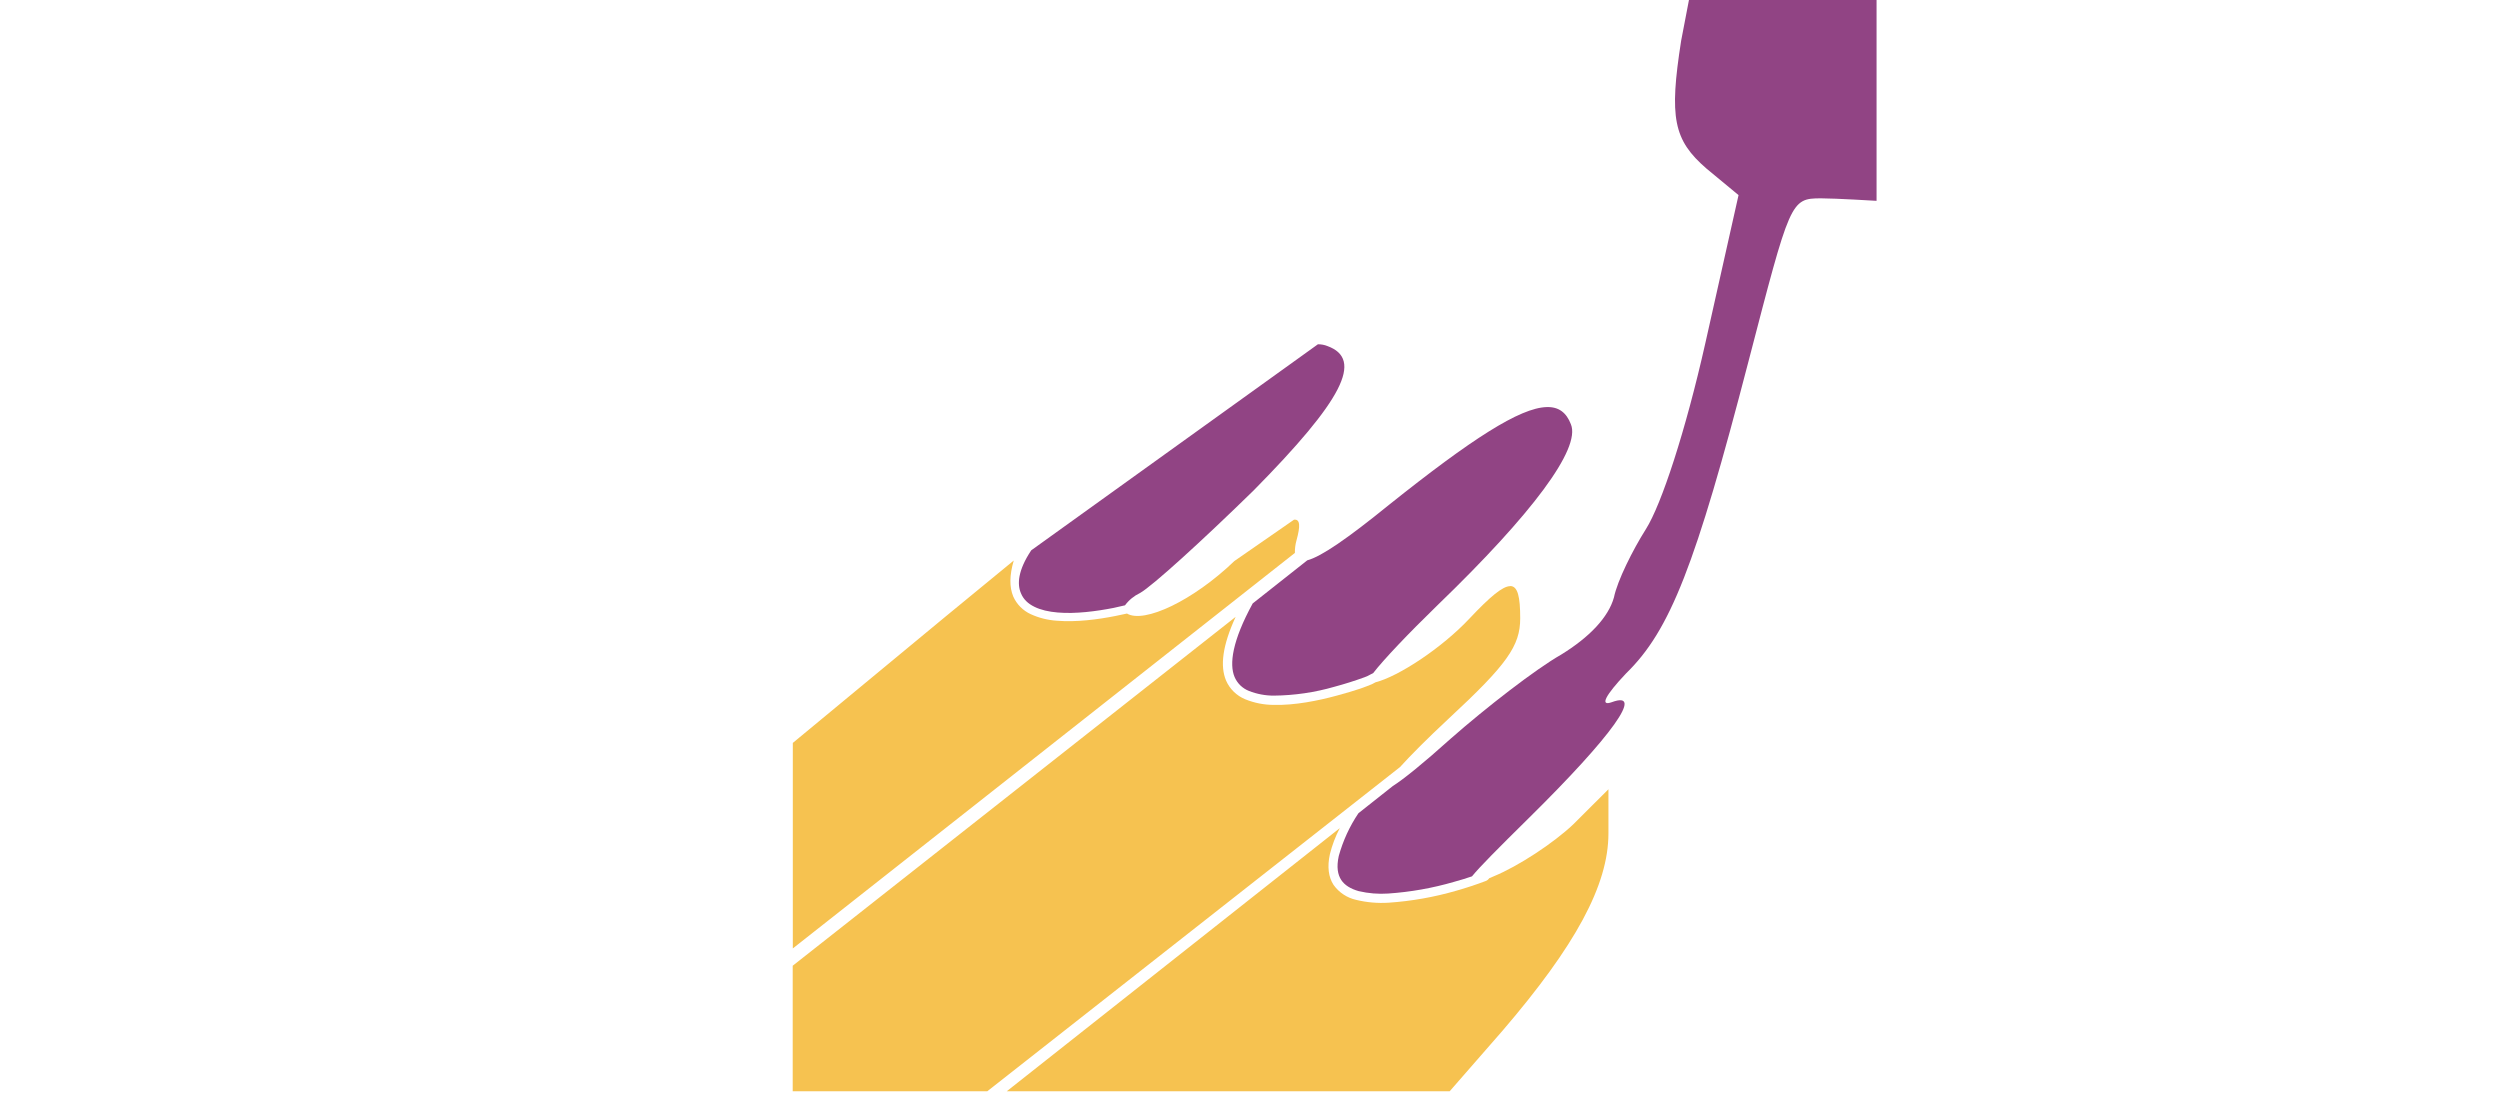
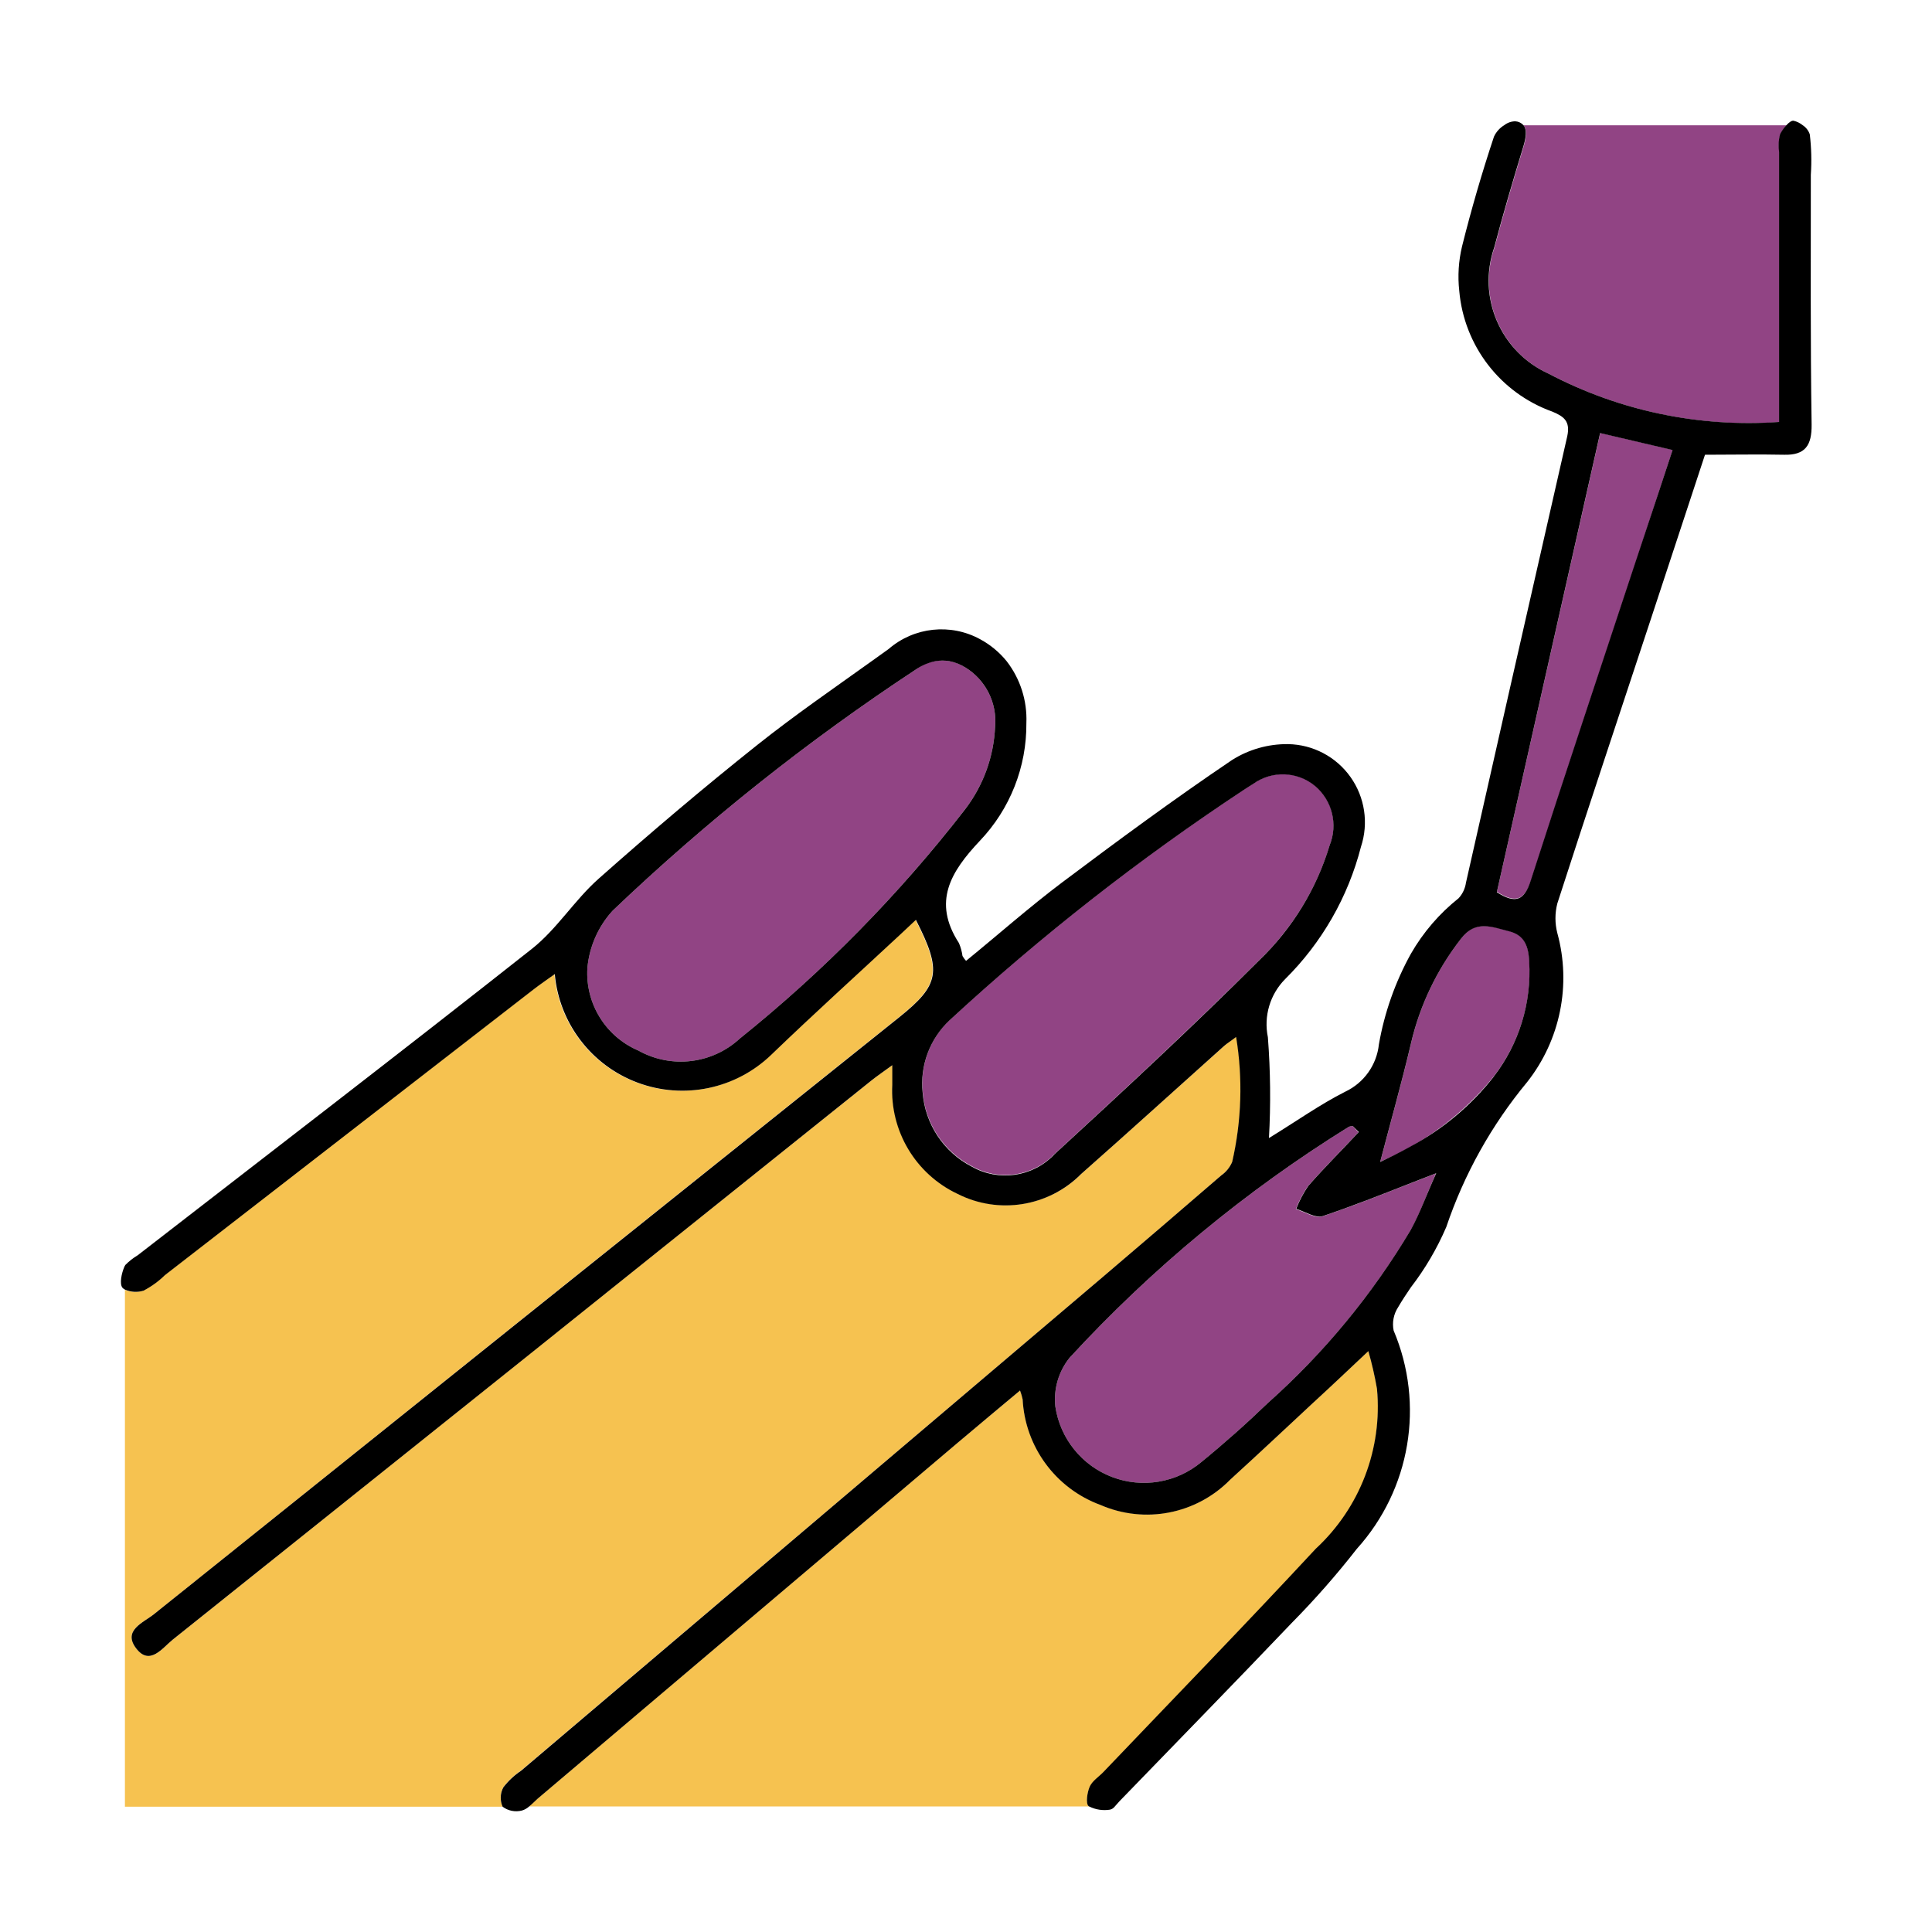
- <svg xmlns="http://www.w3.org/2000/svg" width="48" height="21" viewBox="0 0 48 21">
-   <path fill="rgb(145, 68, 132)" d="M32.428 0L32.278 0.782C32.046 2.264 32.13 2.688 32.766 3.238L33.38 3.746L32.744 6.582C32.364 8.274 31.898 9.692 31.602 10.158C31.348 10.56 31.052 11.152 30.988 11.47C30.882 11.85 30.522 12.232 29.972 12.57C29.486 12.846 28.532 13.586 27.856 14.18C27.316 14.666 26.944 14.964 26.742 15.092L26.082 15.614C25.912 15.866 25.785 16.143 25.704 16.436C25.658 16.65 25.684 16.792 25.752 16.896C25.818 16.996 25.932 17.066 26.088 17.11C26.273 17.153 26.463 17.169 26.652 17.156C27.08 17.127 27.504 17.052 27.916 16.932C28.056 16.894 28.166 16.858 28.262 16.826C28.41 16.644 28.752 16.3 29.358 15.702C30.966 14.116 31.58 13.248 30.946 13.482C30.712 13.566 30.818 13.354 31.22 12.93C32.068 12.104 32.554 10.856 33.57 6.942C34.374 3.852 34.374 3.808 34.966 3.808C35.244 3.808 36.03 3.856 36.03 3.856V0H34.226H32.428ZM40.106" />
-   <path fill="rgb(255, 255, 255)" d="M40 6.33C39.978 6.33 39.766 6.522 39.64 6.734C39.408 7.114 39.682 7.346 43.174 9.526C45.248 10.84 46.92 11.96 46.878 12.046C46.836 12.108 45.142 13.21 43.112 14.48C39.428 16.764 39.408 16.786 39.746 17.252C40.17 17.802 39.746 17.992 44.528 15.008L48 12.786V11.114L44.126 8.722C42.032 7.41 40.212 6.352 40.106 6.33ZM7.936 6.564C7.83 6.564 6.01 7.644" />
-   <path fill="rgb(255, 255, 255)" d="M3.916 8.934L0 11.326V12.998L3.894 15.432C6.054 16.764 7.874 17.866 7.958 17.866C8.042 17.866 8.212 17.674 8.382 17.442C8.636 17.04 8.422 16.87 4.846 14.606C1.44 12.468 1.08 12.172 1.42 11.94C1.632 11.792 3.24 10.796 4.976 9.718C8.934 7.284 8.722 7.452 8.404 6.944C8.278 6.734 8.064 6.544 7.938 6.564H7.936ZM25.304 6.61C24.72 6.606 23.464 7.496 19.704" />
-   <path fill="rgb(145, 68, 132)" d="M19.8 10.566C19.542 10.952 19.528 11.218 19.602 11.39C19.65 11.508 19.738 11.59 19.86 11.65C19.98 11.71 20.136 11.746 20.308 11.76C20.65 11.79 21.054 11.736 21.38 11.672L21.6 11.622C21.675 11.521 21.774 11.44 21.888 11.386C22.12 11.258 23.094 10.37 24.068 9.418C25.782 7.682 26.184 6.898 25.486 6.644C25.429 6.621 25.368 6.61 25.306 6.61H25.304ZM29.696 7.816C29.182 7.83 28.256 8.426 26.67 9.692C25.874 10.338 25.37 10.686 25.1 10.758L24.052 11.586C23.658 12.306 23.6 12.752 23.704 12.998C23.73 13.059 23.768 13.114 23.815 13.16C23.863 13.206 23.919 13.242 23.98 13.266C24.133 13.326 24.296 13.357 24.46 13.356C24.853 13.352 25.243 13.295 25.62 13.186C25.817 13.133 26.011 13.072 26.202 13.002L26.26 12.978L26.366 12.922C26.566 12.664 27.026 12.178 27.602 11.618C29.422 9.862 30.352 8.614 30.162 8.148C30.076 7.922 29.928 7.808 29.696 7.816ZM24.848 9.976C24.7 9.992 24.368 10.248 23.77" />
-   <path fill="rgb(246, 194, 80)" d="M23.7 10.772C22.906 11.536 21.964 11.976 21.638 11.78C21.562 11.797 21.486 11.813 21.41 11.828C21.078 11.894 20.664 11.948 20.294 11.918C20.12 11.907 19.949 11.865 19.79 11.792C19.64 11.723 19.521 11.603 19.454 11.452C19.38 11.272 19.38 11.048 19.464 10.762L18.164 11.83L15.222 14.264V18.21L24.862 10.616C24.86 10.533 24.871 10.45 24.894 10.37C24.968 10.102 24.964 9.966 24.848 9.978V9.976ZM28.996 11.254C28.85 11.254 28.606 11.46 28.216 11.874C27.686 12.44 26.852 12.988 26.41 13.1L26.342 13.136C26.269 13.166 26.196 13.194 26.122 13.22C26.002 13.26 25.846 13.308 25.666 13.356C25.306 13.454 24.858 13.544 24.458 13.534C24.269 13.534 24.083 13.497 23.908 13.426C23.743 13.358 23.611 13.229 23.54 13.066C23.424 12.788 23.47 12.398 23.724 11.844L15.22 18.542V20.952H18.956L26.88 14.728C27.086 14.5 27.396 14.188 27.814 13.798C28.934 12.76 29.188 12.402 29.188 11.872C29.188 11.46 29.142 11.252 28.996 11.252V11.254ZM30.882 15.154L30.204 15.83C29.824 16.19 29.146 16.634 28.682 16.824L28.59 16.864L28.584 16.874L28.564 16.894C28.546 16.908 28.538 16.91 28.524 16.916C28.339 16.986 28.151 17.048 27.96 17.102C27.536 17.225 27.1 17.302 26.66 17.332C26.452 17.345 26.243 17.327 26.04 17.278C25.864 17.239 25.709 17.137 25.604 16.99C25.508 16.842 25.48 16.644 25.534 16.4C25.577 16.226 25.641 16.058 25.724 15.9L19.33 20.952H27.834L28.85 19.788C30.246 18.16 30.882 16.996 30.882 16V15.154Z" />
-   <path d="" />
-   <path d="" />
-   <path d="" />
+ <svg xmlns="http://www.w3.org/2000/svg" viewBox="0 0 32 32">
+   <path d="m18.05 29.6c.042-.095.148-.161.225-.241 1.175-1.232 2.36-2.453 3.519-3.7a3.2 3.2 0 0 0 1.014-2.659 5.925 5.925 0 0 0 -.143-.624c-.316.3-.61.573-.906.848-.46.428-.918.858-1.382 1.281a1.931 1.931 0 0 1 -2.148.419 1.973 1.973 0 0 1 -1.29-1.75 1.04 1.04 0 0 0 -.043-.146c-.353.3-.691.576-1.026.86l-6.963 5.9c-.048.041-.1.092-.145.132h9.283l-.014-.009c-.05-.035-.024-.219.019-.311z" fill="rgb(246, 194, 80)" />
+   <path d="m8.337 29.6a1.239 1.239 0 0 1 .295-.276l9.636-8.175q.986-.837 1.963-1.683a.523.523 0 0 0 .182-.224 5.364 5.364 0 0 0 .065-2.069c-.1.07-.154.1-.2.149-.789.706-1.574 1.418-2.367 2.12a1.762 1.762 0 0 1 -2.048.329 1.889 1.889 0 0 1 -1.08-1.807c0-.085 0-.169 0-.324-.145.106-.251.177-.35.257q-5.785 4.632-11.568 9.257c-.174.139-.382.449-.61.148s.119-.425.294-.565q6.165-4.947 12.336-9.885c.67-.537.714-.762.278-1.615l-.26.244c-.713.663-1.434 1.317-2.136 1.991a2.121 2.121 0 0 1 -3.585-1.337c-.133.1-.248.173-.357.258l-6.1 4.728a1.485 1.485 0 0 1 -.356.258.446.446 0 0 1 -.3-.015v8.561h6.256a.365.365 0 0 1 .012-.325z" fill="rgb(246, 194, 80)" />
+   <path d="m25.237 2.423c-.17.557-.335 1.115-.484 1.678a1.688 1.688 0 0 0 .9 2.09 7.122 7.122 0 0 0 3.818.8v-4.473a.73.73 0 0 1 .016-.294.666.666 0 0 1 .105-.149h-4.359c.067.078.044.215.004.348z" fill="rgb(145, 68, 132)" />
+   <g fill="rgb(145, 68, 132)">
+     <path d="m16.482 12.032a2.422 2.422 0 0 1 -.5 1.376 22.671 22.671 0 0 1 -3.726 3.792 1.442 1.442 0 0 1 -1.684.2 1.393 1.393 0 0 1 -.843-1.368 1.624 1.624 0 0 1 .417-.947 35.848 35.848 0 0 1 5.019-3.993.71.71 0 0 1 .829-.034 1.041 1.041 0 0 1 .488.974z" />
+     <path d="m15.284 18.093a1.437 1.437 0 0 1 .448-1.2 38.336 38.336 0 0 1 4.87-3.813c.052-.033.1-.066.157-.1a.837.837 0 0 1 1.025.035.861.861 0 0 1 .242.979 4.39 4.39 0 0 1 -1.168 1.908c-1.105 1.1-2.252 2.164-3.4 3.22a1.124 1.124 0 0 1 -1.364.192 1.512 1.512 0 0 1 -.81-1.221z" />
+     <path d="m22.5 18.754c-.28.3-.568.586-.837.893a1.89 1.89 0 0 0 -.2.38c.148.044.321.16.441.119.611-.205 1.207-.451 1.878-.71-.146.336-.256.646-.411.93a12.189 12.189 0 0 1 -2.371 2.872q-.532.513-1.105.981a1.484 1.484 0 0 1 -2.415-.92 1.1 1.1 0 0 1 .238-.813 22.187 22.187 0 0 1 4.623-3.823.193.193 0 0 1 .065-.013z" />
+   </g>
+   <path d="m24.794 14.771 1.711-7.6 1.2.281-.619 1.881c-.578 1.75-1.163 3.5-1.727 5.252-.11.324-.254.384-.565.186z" fill="rgb(145, 68, 132)" />
+   <path d="m22.862 19.241c.181-.691.361-1.33.513-1.976a4.468 4.468 0 0 1 .826-1.721c.243-.319.516-.192.795-.123.258.063.323.252.334.5a2.845 2.845 0 0 1 -.588 1.907 4.8 4.8 0 0 1 -1.88 1.413z" fill="rgb(145, 68, 132)" />
+   <path d="m29.993 2.894a3.623 3.623 0 0 0 -.017-.668.291.291 0 0 0 -.116-.151.381.381 0 0 0 -.152-.075c-.032-.006-.077.027-.12.074a.666.666 0 0 0 -.105.149.73.73 0 0 0 -.016.294v4.472a7.122 7.122 0 0 1 -3.818-.8 1.688 1.688 0 0 1 -.9-2.09c.149-.563.314-1.121.484-1.678.04-.133.063-.27 0-.348a.2.2 0 0 0 -.135-.064.3.3 0 0 0 -.182.064.434.434 0 0 0 -.171.19c-.2.6-.376 1.206-.529 1.818a2.148 2.148 0 0 0 -.046.737 2.339 2.339 0 0 0 1.542 2c.189.079.3.157.247.406-.073.316-.144.632-.216.949q-.735 3.222-1.462 6.447a.483.483 0 0 1 -.121.257 3.228 3.228 0 0 0 -.791.92 4.8 4.8 0 0 0 -.53 1.5.981.981 0 0 1 -.558.785c-.417.211-.8.484-1.263.768a12.639 12.639 0 0 0 -.018-1.671 1.062 1.062 0 0 1 .284-.96 4.75 4.75 0 0 0 1.258-2.194 1.294 1.294 0 0 0 -1.208-1.7 1.7 1.7 0 0 0 -.929.264c-.957.646-1.888 1.332-2.812 2.026-.547.412-1.062.868-1.592 1.3a.418.418 0 0 1 -.059-.081.842.842 0 0 0 -.059-.214c-.443-.684-.136-1.181.345-1.692a2.793 2.793 0 0 0 .772-1.951 1.568 1.568 0 0 0 -.327-1.026 1.459 1.459 0 0 0 -.438-.363 1.337 1.337 0 0 0 -1.517.162l-.279.2c-.637.456-1.282.9-1.895 1.388-.895.712-1.769 1.454-2.626 2.214-.4.353-.692.835-1.107 1.163-2.164 1.709-4.351 3.387-6.53 5.076a1.022 1.022 0 0 0 -.205.161.164.164 0 0 0 -.016.029c-.046.107-.085.284-.031.349a.141.141 0 0 0 .047.033.446.446 0 0 0 .3.015 1.485 1.485 0 0 0 .356-.258l6.1-4.728c.109-.085.224-.162.357-.258a2.121 2.121 0 0 0 3.585 1.337c.7-.674 1.423-1.328 2.136-1.991l.26-.244c.436.853.392 1.078-.278 1.615q-6.176 4.942-12.343 9.886c-.175.14-.521.267-.294.565s.436-.009.61-.148q5.786-4.621 11.564-9.254c.1-.08.205-.151.35-.257v.324a1.889 1.889 0 0 0 1.08 1.807 1.762 1.762 0 0 0 2.048-.329c.793-.7 1.578-1.414 2.367-2.12.05-.045.108-.079.2-.149a5.364 5.364 0 0 1 -.065 2.069.523.523 0 0 1 -.182.224q-.978.845-1.963 1.683l-9.632 8.176a1.239 1.239 0 0 0 -.295.276.365.365 0 0 0 -.012.321.376.376 0 0 0 .32.063.294.294 0 0 0 .116-.065c.05-.04.1-.091.145-.132l6.963-5.9c.335-.284.673-.564 1.026-.86a1.04 1.04 0 0 1 .043.146 1.973 1.973 0 0 0 1.29 1.75 1.931 1.931 0 0 0 2.148-.419c.464-.423.922-.853 1.382-1.281.3-.275.59-.551.906-.848a5.925 5.925 0 0 1 .143.624 3.2 3.2 0 0 1 -1.014 2.649c-1.159 1.248-2.344 2.469-3.519 3.7-.077.08-.183.146-.225.241s-.069.281-.019.321l.014.009a.573.573 0 0 0 .338.051.136.136 0 0 0 .081-.051c.028-.029.055-.065.082-.092.952-.984 1.909-1.963 2.854-2.954a13.982 13.982 0 0 0 1.074-1.223 3.411 3.411 0 0 0 .61-3.616.516.516 0 0 1 .074-.386c.065-.112.137-.221.211-.329a4.632 4.632 0 0 0 .587-1 7.547 7.547 0 0 1 1.339-2.4 2.792 2.792 0 0 0 .5-2.469.988.988 0 0 1 0-.489c.506-1.567 1.027-3.129 1.543-4.692q.347-1.05.69-2.094l.213-.647c.454 0 .882-.009 1.308 0 .354.01.462-.156.458-.5-.021-1.38-.013-2.759-.013-4.138zm-17.737 14.306a1.442 1.442 0 0 1 -1.684.2 1.393 1.393 0 0 1 -.843-1.368 1.624 1.624 0 0 1 .417-.947 35.848 35.848 0 0 1 5.019-3.993.852.852 0 0 1 .326-.14.656.656 0 0 1 .238 0 .763.763 0 0 1 .265.106 1.041 1.041 0 0 1 .488.975 2.422 2.422 0 0 1 -.5 1.376 22.671 22.671 0 0 1 -3.726 3.791zm5.2 1.929a1.124 1.124 0 0 1 -1.364.192 1.512 1.512 0 0 1 -.81-1.224 1.437 1.437 0 0 1 .448-1.2 38.336 38.336 0 0 1 4.87-3.813c.052-.033.1-.066.157-.1a.837.837 0 0 1 1.025.035.861.861 0 0 1 .242.979 4.39 4.39 0 0 1 -1.168 1.908c-1.103 1.102-2.25 2.163-3.398 3.219zm5.911 1.241a12.189 12.189 0 0 1 -2.367 2.868q-.532.513-1.105.981a1.484 1.484 0 0 1 -2.415-.92 1.1 1.1 0 0 1 .238-.813 22.187 22.187 0 0 1 4.623-3.823.193.193 0 0 1 .065-.013l.1.1c-.28.3-.568.586-.837.893a1.89 1.89 0 0 0 -.2.38c.148.044.321.16.441.119.483-.162.958-.35 1.467-.55l.411-.16c-.154.34-.264.65-.419.934zm1.373-2.535a4.363 4.363 0 0 1 -1.373 1.152q-.247.138-.507.258c.178-.681.356-1.312.507-1.95l.006-.026a4.468 4.468 0 0 1 .826-1.721c.243-.319.516-.192.795-.123.258.063.323.252.334.5a2.845 2.845 0 0 1 -.586 1.906zm2.34-8.5c-.578 1.75-1.163 3.5-1.727 5.252-.106.329-.25.389-.561.191l1.483-6.593.228-1.012 1.2.281c-.082.247-.161.49-.241.731z" />
</svg>
